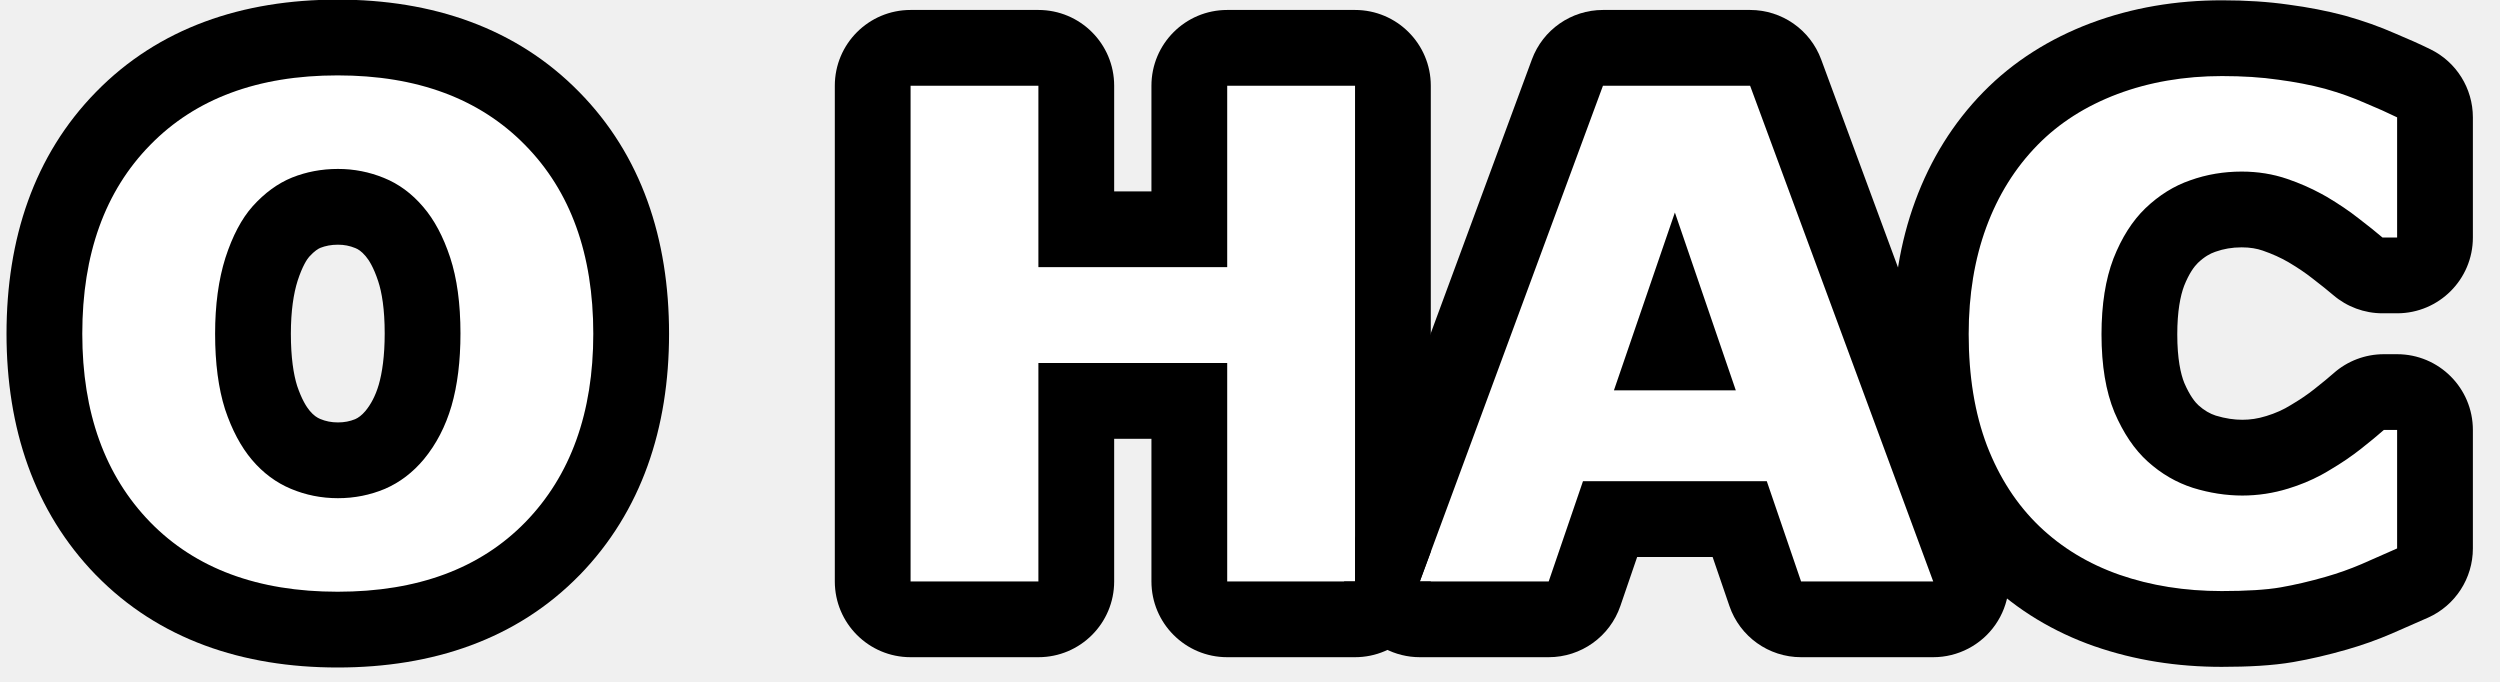
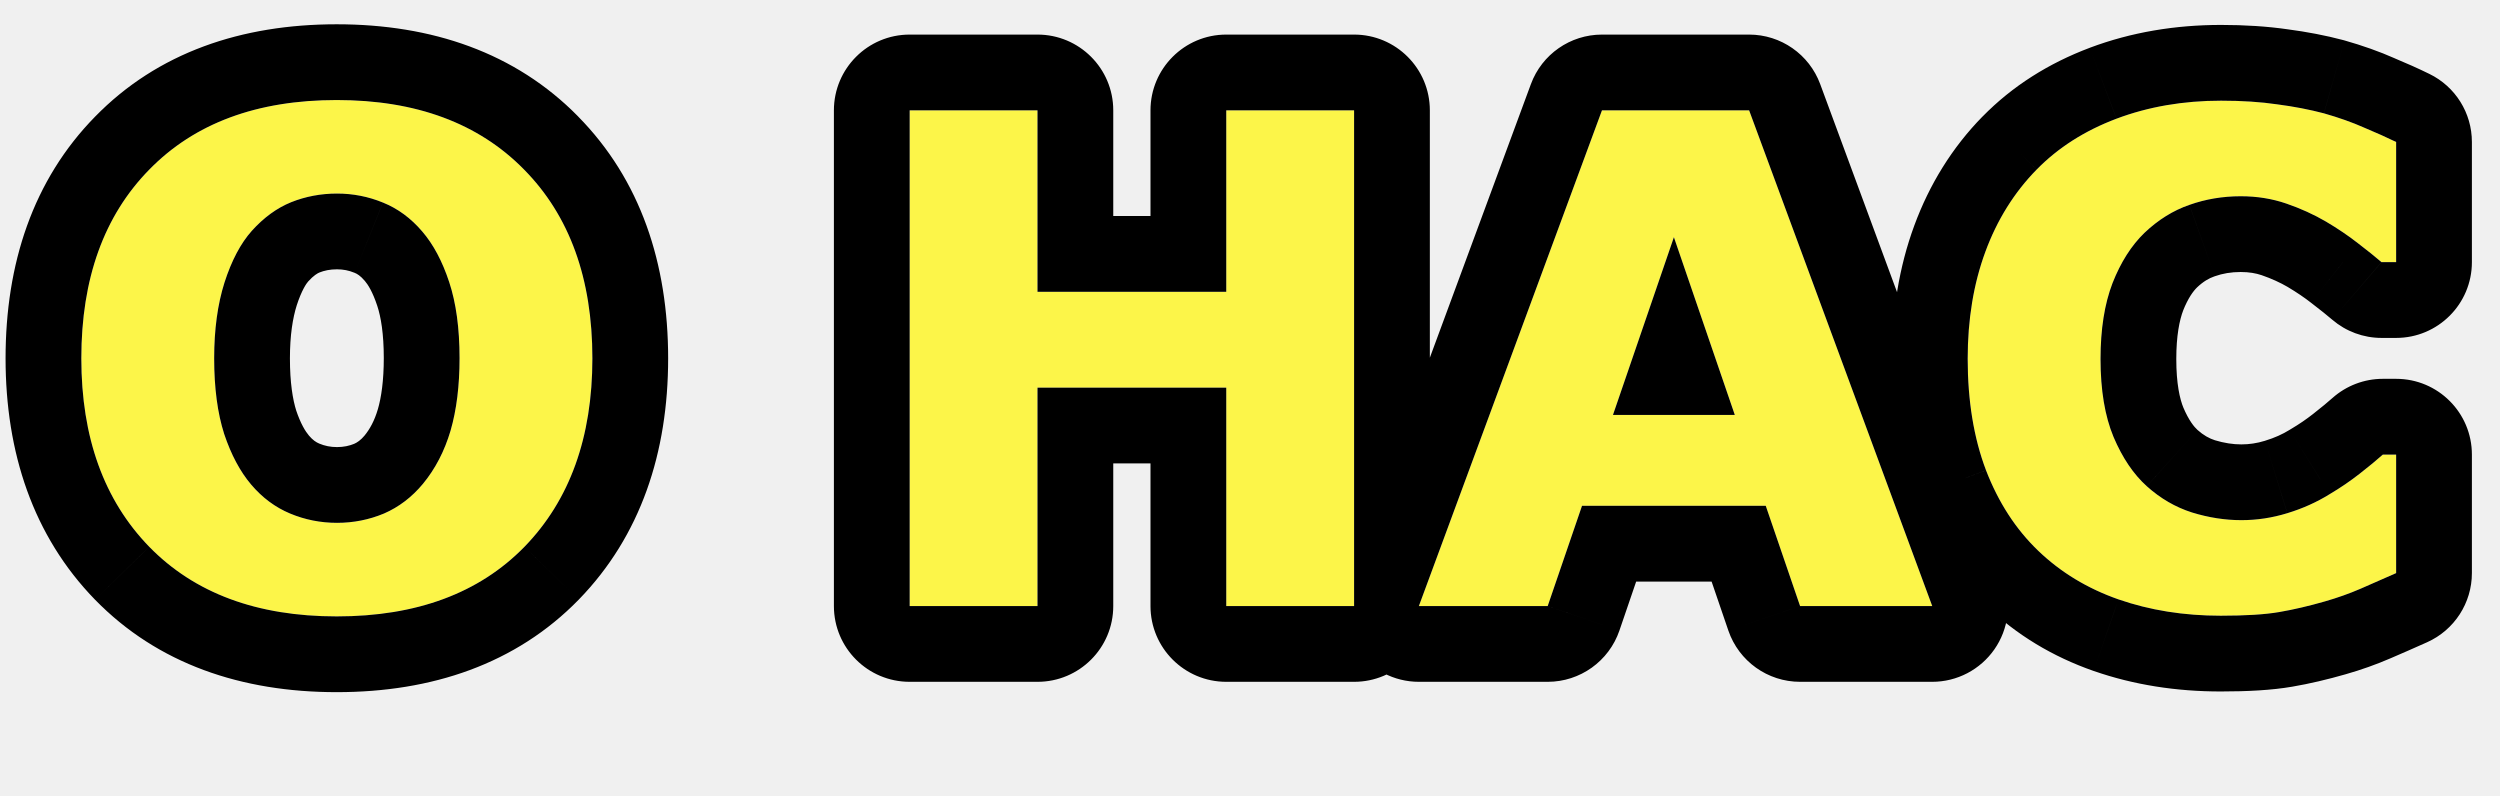
- <svg xmlns="http://www.w3.org/2000/svg" width="66" height="18" viewBox="0 0 66 18" fill="none">
-   <path d="M58.652 15.604C57.68 15.604 56.78 15.461 55.954 15.174C55.134 14.887 54.428 14.459 53.836 13.891C53.244 13.322 52.784 12.613 52.456 11.764C52.134 10.914 51.973 9.933 51.973 8.819C51.973 7.782 52.128 6.842 52.438 5.998C52.749 5.154 53.2 4.431 53.792 3.827C54.36 3.247 55.063 2.799 55.901 2.482C56.745 2.166 57.665 2.008 58.661 2.008C59.212 2.008 59.707 2.04 60.147 2.104C60.592 2.163 61.002 2.242 61.377 2.342C61.77 2.453 62.124 2.579 62.44 2.72C62.763 2.854 63.044 2.98 63.284 3.098V6.271H62.898C62.733 6.13 62.525 5.963 62.273 5.77C62.027 5.576 61.746 5.386 61.43 5.198C61.107 5.011 60.759 4.853 60.384 4.724C60.009 4.595 59.607 4.53 59.18 4.53C58.705 4.53 58.254 4.606 57.826 4.759C57.398 4.905 57.003 5.151 56.64 5.497C56.294 5.831 56.013 6.273 55.796 6.824C55.585 7.375 55.48 8.043 55.48 8.828C55.48 9.648 55.594 10.334 55.822 10.885C56.057 11.435 56.35 11.869 56.701 12.185C57.059 12.508 57.457 12.739 57.897 12.88C58.336 13.015 58.77 13.082 59.197 13.082C59.607 13.082 60.012 13.021 60.41 12.898C60.815 12.774 61.187 12.607 61.526 12.396C61.813 12.227 62.08 12.045 62.326 11.852C62.572 11.658 62.774 11.491 62.933 11.351H63.284V14.479C62.956 14.626 62.643 14.764 62.344 14.893C62.045 15.021 61.731 15.133 61.403 15.227C60.976 15.35 60.574 15.443 60.199 15.508C59.824 15.572 59.309 15.604 58.652 15.604Z" fill="white" />
-   <path d="M51.037 15.35H47.548L46.643 12.704H41.791L40.886 15.35H37.484L42.318 2.263H46.203L51.037 15.35ZM45.825 10.305L44.217 5.611L42.608 10.305H45.825Z" fill="white" />
-   <path d="M35.773 15.35H32.398V9.584H27.414V15.35H24.039V2.263H27.414V7.053H32.398V2.263H35.773V15.35Z" fill="white" />
-   <path d="M15.663 8.811C15.663 10.896 15.065 12.555 13.87 13.785C12.675 15.01 11.023 15.622 8.913 15.622C6.81 15.622 5.16 15.01 3.965 13.785C2.77 12.555 2.172 10.896 2.172 8.811C2.172 6.707 2.77 5.046 3.965 3.827C5.16 2.603 6.81 1.99 8.913 1.99C11.011 1.99 12.66 2.603 13.861 3.827C15.062 5.046 15.663 6.707 15.663 8.811ZM11.19 12.124C11.518 11.726 11.761 11.257 11.919 10.718C12.077 10.173 12.156 9.534 12.156 8.802C12.156 8.017 12.065 7.349 11.884 6.798C11.702 6.247 11.465 5.802 11.172 5.462C10.873 5.11 10.527 4.855 10.135 4.697C9.748 4.539 9.344 4.46 8.922 4.46C8.494 4.46 8.09 4.536 7.709 4.688C7.334 4.841 6.988 5.093 6.672 5.444C6.379 5.772 6.139 6.227 5.951 6.807C5.77 7.381 5.679 8.049 5.679 8.811C5.679 9.59 5.767 10.255 5.942 10.806C6.124 11.351 6.361 11.796 6.654 12.142C6.947 12.487 7.29 12.742 7.683 12.906C8.075 13.07 8.488 13.152 8.922 13.152C9.355 13.152 9.769 13.07 10.161 12.906C10.554 12.736 10.896 12.476 11.19 12.124Z" fill="white" />
-   <path fill-rule="evenodd" clip-rule="evenodd" d="M55.298 17.063L55.293 17.062C54.219 16.685 53.261 16.112 52.451 15.333C51.626 14.541 51.012 13.576 50.59 12.484L50.586 12.473C50.161 11.352 49.973 10.122 49.973 8.819C49.973 7.582 50.158 6.403 50.562 5.307C50.963 4.215 51.561 3.246 52.363 2.427M52.456 11.764C52.784 12.613 53.244 13.322 53.836 13.891C54.428 14.459 55.134 14.887 55.954 15.174C56.78 15.461 57.68 15.604 58.652 15.604C59.309 15.604 59.824 15.572 60.199 15.508C60.574 15.443 60.976 15.35 61.403 15.227C61.731 15.133 62.045 15.021 62.344 14.893C62.643 14.764 62.956 14.626 63.284 14.479V11.351H62.933C62.774 11.491 62.572 11.658 62.326 11.852C62.08 12.045 61.813 12.227 61.526 12.396C61.447 12.445 61.367 12.492 61.284 12.536C61.012 12.683 60.721 12.803 60.41 12.898C60.012 13.021 59.607 13.082 59.197 13.082C58.77 13.082 58.336 13.015 57.897 12.88C57.457 12.739 57.059 12.508 56.701 12.185C56.35 11.869 56.057 11.435 55.822 10.885C55.594 10.334 55.48 9.648 55.48 8.828C55.48 8.043 55.585 7.375 55.796 6.824C56.013 6.273 56.294 5.831 56.64 5.497C57.003 5.151 57.398 4.905 57.826 4.759C58.254 4.606 58.705 4.53 59.18 4.53C59.607 4.53 60.009 4.595 60.384 4.724C60.703 4.833 61.003 4.964 61.284 5.117C61.333 5.143 61.382 5.17 61.43 5.198C61.746 5.386 62.027 5.576 62.273 5.77C62.525 5.963 62.733 6.13 62.898 6.271H63.284V3.098C63.044 2.98 62.763 2.854 62.44 2.72C62.124 2.579 61.77 2.453 61.377 2.342C61.002 2.242 60.592 2.163 60.147 2.104C59.707 2.04 59.212 2.008 58.661 2.008C57.665 2.008 56.745 2.166 55.901 2.482C55.063 2.799 54.36 3.247 53.792 3.827C53.2 4.431 52.749 5.154 52.438 5.998C52.128 6.842 51.973 7.782 51.973 8.819C51.973 9.933 52.134 10.914 52.456 11.764ZM52.363 2.427C53.155 1.619 54.113 1.02 55.195 0.611L55.199 0.61C56.29 0.201 57.45 0.008 58.661 0.008C59.281 0.008 59.871 0.044 60.422 0.123C60.934 0.191 61.425 0.285 61.89 0.409L61.923 0.418C62.383 0.548 62.821 0.702 63.231 0.883C63.572 1.025 63.883 1.164 64.161 1.3C64.848 1.635 65.284 2.333 65.284 3.098V6.271C65.284 7.375 64.389 8.271 63.284 8.271H62.898C62.42 8.271 61.958 8.1 61.596 7.789C61.469 7.68 61.291 7.537 61.056 7.356L61.038 7.342C60.873 7.212 60.668 7.072 60.417 6.923C60.217 6.807 59.99 6.703 59.734 6.615C59.584 6.563 59.404 6.53 59.18 6.53C58.923 6.53 58.7 6.571 58.497 6.643L58.474 6.651C58.349 6.694 58.199 6.775 58.025 6.94C57.928 7.035 57.793 7.214 57.66 7.548C57.562 7.809 57.48 8.218 57.48 8.828C57.48 9.471 57.57 9.875 57.666 10.111C57.815 10.456 57.955 10.623 58.039 10.699L58.04 10.7C58.193 10.838 58.342 10.921 58.496 10.972C58.754 11.05 58.986 11.082 59.197 11.082C59.404 11.082 59.609 11.052 59.82 10.986L59.828 10.984C60.075 10.909 60.287 10.812 60.472 10.697C60.484 10.69 60.496 10.682 60.508 10.675C60.724 10.547 60.918 10.415 61.09 10.279C61.318 10.1 61.486 9.96 61.604 9.856C61.97 9.53 62.443 9.351 62.933 9.351H63.284C64.389 9.351 65.284 10.246 65.284 11.351V14.479C65.284 15.269 64.82 15.984 64.1 16.306C63.764 16.455 63.443 16.596 63.136 16.729C62.755 16.893 62.361 17.033 61.955 17.149C61.468 17.289 60.995 17.4 60.538 17.479C59.999 17.572 59.353 17.605 58.652 17.605C57.481 17.605 56.357 17.431 55.298 17.063" fill="black" />
-   <path fill-rule="evenodd" clip-rule="evenodd" d="M52.678 16.493C52.304 17.03 51.691 17.35 51.037 17.35H47.548C46.693 17.35 45.932 16.806 45.656 15.997L45.213 14.704H43.221L42.778 15.997C42.501 16.806 41.741 17.35 40.886 17.35H37.484C36.83 17.35 36.217 17.03 35.843 16.493C35.606 16.153 35.484 15.753 35.484 15.35H35.775V14.206L40.442 1.57C40.732 0.784 41.481 0.263 42.318 0.263H46.203C47.04 0.263 47.789 0.784 48.079 1.57L52.913 14.657C53.14 15.27 53.052 15.956 52.678 16.493ZM41.791 12.704H46.643L47.548 15.35H51.037L46.203 2.263H42.318L37.484 15.35H40.886L41.791 12.704ZM44.217 5.611L42.608 10.305H45.825L44.217 5.611Z" fill="black" />
-   <path fill-rule="evenodd" clip-rule="evenodd" d="M37.773 15.35C37.773 16.454 36.877 17.35 35.773 17.35H32.398C31.293 17.35 30.398 16.454 30.398 15.35V11.584H29.414V15.35C29.414 16.454 28.519 17.35 27.414 17.35H24.039C22.934 17.35 22.039 16.454 22.039 15.35V2.263C22.039 1.158 22.934 0.263 24.039 0.263H27.414C28.519 0.263 29.414 1.158 29.414 2.263V5.053H30.398V2.263C30.398 1.158 31.293 0.263 32.398 0.263H35.773C36.877 0.263 37.773 1.158 37.773 2.263V14.563L37.482 15.35H37.773ZM32.398 7.053H27.414V2.263H24.039V15.35H27.414V9.584H32.398V15.35H35.773V2.263H32.398V7.053Z" fill="black" />
-   <path fill-rule="evenodd" clip-rule="evenodd" d="M15.305 15.179L15.301 15.182C13.646 16.878 11.428 17.622 8.913 17.622C6.402 17.622 4.188 16.877 2.534 15.182L2.53 15.179C0.897 13.497 0.172 11.298 0.172 8.811C0.172 6.313 0.893 4.104 2.535 2.428C4.19 0.734 6.403 -0.01 8.913 -0.01C11.419 -0.01 13.63 0.736 15.287 2.425C16.937 4.1 17.663 6.31 17.663 8.811C17.663 11.298 16.938 13.497 15.305 15.179ZM3.965 3.827C2.77 5.046 2.172 6.707 2.172 8.811C2.172 10.896 2.77 12.555 3.965 13.785C5.16 15.01 6.81 15.622 8.913 15.622C11.023 15.622 12.675 15.01 13.87 13.785C15.065 12.555 15.663 10.896 15.663 8.811C15.663 6.707 15.062 5.046 13.861 3.827C12.66 2.603 11.011 1.99 8.913 1.99C6.81 1.99 5.16 2.603 3.965 3.827ZM10.135 4.697C9.748 4.539 9.344 4.46 8.922 4.46C8.494 4.46 8.09 4.536 7.709 4.688C7.334 4.841 6.988 5.093 6.672 5.444C6.379 5.772 6.139 6.227 5.951 6.807C5.77 7.381 5.679 8.049 5.679 8.811C5.679 9.59 5.767 10.255 5.942 10.806C6.124 11.351 6.361 11.796 6.654 12.142C6.947 12.487 7.29 12.742 7.683 12.906C8.075 13.07 8.488 13.152 8.922 13.152C9.355 13.152 9.769 13.07 10.161 12.906C10.554 12.736 10.896 12.476 11.19 12.124C11.518 11.726 11.761 11.257 11.919 10.718C12.077 10.173 12.156 9.534 12.156 8.802C12.156 8.017 12.065 7.349 11.884 6.798C11.702 6.247 11.465 5.802 11.172 5.462C10.873 5.11 10.527 4.855 10.135 4.697ZM9.999 10.157C10.091 9.838 10.156 9.395 10.156 8.802C10.156 8.159 10.081 7.716 9.984 7.424C9.862 7.053 9.736 6.86 9.657 6.768L9.648 6.757L9.648 6.757C9.54 6.63 9.453 6.579 9.387 6.552L9.377 6.548L9.377 6.548C9.234 6.489 9.087 6.46 8.922 6.46C8.74 6.46 8.591 6.491 8.458 6.543C8.406 6.565 8.304 6.621 8.162 6.779C8.11 6.838 7.986 7.015 7.856 7.416C7.751 7.75 7.679 8.205 7.679 8.811C7.679 9.442 7.75 9.887 7.844 10.186C7.964 10.543 8.091 10.743 8.18 10.849C8.282 10.969 8.372 11.027 8.454 11.061C8.597 11.121 8.748 11.152 8.922 11.152C9.091 11.152 9.237 11.123 9.377 11.066C9.459 11.029 9.548 10.968 9.649 10.848C9.789 10.677 9.911 10.456 9.999 10.157Z" fill="black" />
+ <svg xmlns="http://www.w3.org/2000/svg" width="66" height="21" viewBox="0 0 66 21" fill="none">
+   <mask id="path-1-outside-1_247_11077" maskUnits="userSpaceOnUse" x="-0.758" y="0" width="67" height="19" fill="black">
+     <rect fill="white" x="-0.758" width="67" height="19" />
+     <path d="M15.639 9.461C15.639 11.547 15.041 13.205 13.846 14.435C12.65 15.66 10.998 16.273 8.889 16.273C6.785 16.273 5.136 15.66 3.94 14.435C2.745 13.205 2.147 11.547 2.147 9.461C2.147 7.357 2.745 5.696 3.94 4.478C5.136 3.253 6.785 2.641 8.889 2.641C10.986 2.641 12.636 3.253 13.837 4.478C15.038 5.696 15.639 7.357 15.639 9.461ZM11.165 12.774C11.493 12.376 11.736 11.907 11.895 11.368C12.053 10.823 12.132 10.185 12.132 9.452C12.132 8.667 12.041 7.999 11.859 7.448C11.678 6.897 11.44 6.452 11.148 6.112C10.849 5.761 10.503 5.506 10.11 5.348C9.724 5.189 9.319 5.11 8.897 5.11C8.47 5.11 8.065 5.187 7.685 5.339C7.31 5.491 6.964 5.743 6.647 6.095C6.354 6.423 6.114 6.877 5.927 7.457C5.745 8.031 5.654 8.699 5.654 9.461C5.654 10.24 5.742 10.905 5.918 11.456C6.1 12.001 6.337 12.446 6.63 12.792C6.923 13.138 7.266 13.393 7.658 13.557C8.051 13.721 8.464 13.803 8.897 13.803C9.331 13.803 9.744 13.721 10.137 13.557C10.529 13.387 10.872 13.126 11.165 12.774ZM32.373 10.234H27.39V16H24.015V2.913H27.39V7.703H32.373V2.913H35.748V16H32.373V10.234ZM42.582 10.955H45.799L44.191 6.262L42.582 10.955ZM46.616 13.354H41.765L40.859 16H37.458L42.292 2.913H46.177L51.011 16H47.522L46.616 13.354ZM58.627 16.255C57.654 16.255 56.755 16.111 55.928 15.824C55.108 15.537 54.402 15.109 53.81 14.541C53.218 13.973 52.758 13.264 52.43 12.414C52.108 11.565 51.947 10.583 51.947 9.47C51.947 8.433 52.102 7.492 52.413 6.648C52.723 5.805 53.175 5.081 53.766 4.478C54.335 3.897 55.038 3.449 55.876 3.133C56.719 2.816 57.639 2.658 58.636 2.658C59.186 2.658 59.681 2.69 60.121 2.755C60.566 2.813 60.976 2.893 61.351 2.992C61.744 3.104 62.098 3.229 62.415 3.37C62.737 3.505 63.018 3.631 63.258 3.748V6.921H62.872C62.708 6.78 62.5 6.613 62.248 6.42C62.002 6.227 61.72 6.036 61.404 5.849C61.082 5.661 60.733 5.503 60.358 5.374C59.983 5.245 59.582 5.181 59.154 5.181C58.679 5.181 58.228 5.257 57.8 5.409C57.373 5.556 56.977 5.802 56.614 6.147C56.268 6.481 55.987 6.924 55.77 7.475C55.559 8.025 55.454 8.693 55.454 9.479C55.454 10.299 55.568 10.984 55.797 11.535C56.031 12.086 56.324 12.52 56.675 12.836C57.033 13.158 57.431 13.39 57.871 13.53C58.31 13.665 58.744 13.732 59.172 13.732C59.582 13.732 59.986 13.671 60.385 13.548C60.789 13.425 61.161 13.258 61.501 13.047C61.788 12.877 62.054 12.695 62.3 12.502C62.547 12.309 62.749 12.142 62.907 12.001H63.258V15.13C62.93 15.276 62.617 15.414 62.318 15.543C62.019 15.672 61.706 15.783 61.378 15.877C60.95 16 60.549 16.094 60.174 16.158C59.799 16.223 59.283 16.255 58.627 16.255Z" />
+   </mask>
+   <path d="M15.639 9.461C15.639 11.547 15.041 13.205 13.846 14.435C12.65 15.66 10.998 16.273 8.889 16.273C6.785 16.273 5.136 15.66 3.94 14.435C2.745 13.205 2.147 11.547 2.147 9.461C2.147 7.357 2.745 5.696 3.94 4.478C5.136 3.253 6.785 2.641 8.889 2.641C10.986 2.641 12.636 3.253 13.837 4.478C15.038 5.696 15.639 7.357 15.639 9.461ZM11.165 12.774C11.493 12.376 11.736 11.907 11.895 11.368C12.053 10.823 12.132 10.185 12.132 9.452C12.132 8.667 12.041 7.999 11.859 7.448C11.678 6.897 11.44 6.452 11.148 6.112C10.849 5.761 10.503 5.506 10.11 5.348C9.724 5.189 9.319 5.11 8.897 5.11C8.47 5.11 8.065 5.187 7.685 5.339C7.31 5.491 6.964 5.743 6.647 6.095C6.354 6.423 6.114 6.877 5.927 7.457C5.745 8.031 5.654 8.699 5.654 9.461C5.654 10.24 5.742 10.905 5.918 11.456C6.1 12.001 6.337 12.446 6.63 12.792C6.923 13.138 7.266 13.393 7.658 13.557C8.051 13.721 8.464 13.803 8.897 13.803C9.331 13.803 9.744 13.721 10.137 13.557C10.529 13.387 10.872 13.126 11.165 12.774ZM32.373 10.234H27.39V16H24.015V2.913H27.39V7.703H32.373V2.913H35.748V16H32.373V10.234ZM42.582 10.955H45.799L44.191 6.262L42.582 10.955ZM46.616 13.354H41.765L40.859 16H37.458L42.292 2.913H46.177L51.011 16H47.522L46.616 13.354ZM58.627 16.255C57.654 16.255 56.755 16.111 55.928 15.824C55.108 15.537 54.402 15.109 53.81 14.541C53.218 13.973 52.758 13.264 52.43 12.414C52.108 11.565 51.947 10.583 51.947 9.47C51.947 8.433 52.102 7.492 52.413 6.648C52.723 5.805 53.175 5.081 53.766 4.478C54.335 3.897 55.038 3.449 55.876 3.133C56.719 2.816 57.639 2.658 58.636 2.658C59.186 2.658 59.681 2.69 60.121 2.755C60.566 2.813 60.976 2.893 61.351 2.992C61.744 3.104 62.098 3.229 62.415 3.37C62.737 3.505 63.018 3.631 63.258 3.748V6.921H62.872C62.708 6.78 62.5 6.613 62.248 6.42C62.002 6.227 61.72 6.036 61.404 5.849C61.082 5.661 60.733 5.503 60.358 5.374C59.983 5.245 59.582 5.181 59.154 5.181C58.679 5.181 58.228 5.257 57.8 5.409C57.373 5.556 56.977 5.802 56.614 6.147C56.268 6.481 55.987 6.924 55.77 7.475C55.559 8.025 55.454 8.693 55.454 9.479C55.454 10.299 55.568 10.984 55.797 11.535C56.031 12.086 56.324 12.52 56.675 12.836C57.033 13.158 57.431 13.39 57.871 13.53C58.31 13.665 58.744 13.732 59.172 13.732C59.582 13.732 59.986 13.671 60.385 13.548C60.789 13.425 61.161 13.258 61.501 13.047C61.788 12.877 62.054 12.695 62.3 12.502C62.547 12.309 62.749 12.142 62.907 12.001H63.258V15.13C62.93 15.276 62.617 15.414 62.318 15.543C62.019 15.672 61.706 15.783 61.378 15.877C60.95 16 60.549 16.094 60.174 16.158C59.799 16.223 59.283 16.255 58.627 16.255Z" fill="#FCF549" />
+   <path d="M13.846 14.435L15.277 15.832L15.28 15.829L13.846 14.435ZM3.94 14.435L2.506 15.829L2.509 15.832L3.94 14.435ZM3.94 4.478L5.368 5.878L5.372 5.875L3.94 4.478ZM13.837 4.478L12.409 5.878L12.412 5.881L13.837 4.478ZM11.165 12.774L12.701 14.055L12.709 14.046L11.165 12.774ZM11.895 11.368L13.814 11.931L13.815 11.926L11.895 11.368ZM11.148 6.112L9.624 7.408L9.633 7.418L11.148 6.112ZM10.11 5.348L9.353 7.199L9.363 7.203L10.11 5.348ZM7.685 5.339L6.942 3.482L6.932 3.486L7.685 5.339ZM6.647 6.095L5.161 4.757L5.156 4.763L6.647 6.095ZM5.927 7.457L4.024 6.842L4.02 6.854L5.927 7.457ZM5.918 11.456L4.013 12.064C4.015 12.072 4.018 12.08 4.021 12.088L5.918 11.456ZM10.137 13.557L10.908 15.402C10.916 15.399 10.923 15.395 10.931 15.392L10.137 13.557ZM13.639 9.461C13.639 11.146 13.168 12.262 12.411 13.042L15.28 15.829C16.914 14.148 17.639 11.948 17.639 9.461H13.639ZM12.415 13.039C11.68 13.791 10.593 14.273 8.889 14.273V18.273C11.403 18.273 13.621 17.529 15.277 15.832L12.415 13.039ZM8.889 14.273C7.192 14.273 6.108 13.793 5.372 13.039L2.509 15.832C4.164 17.528 6.378 18.273 8.889 18.273V14.273ZM5.375 13.042C4.618 12.262 4.147 11.146 4.147 9.461H0.147C0.147 11.948 0.873 14.148 2.506 15.829L5.375 13.042ZM4.147 9.461C4.147 7.752 4.621 6.64 5.368 5.878L2.513 3.077C0.869 4.753 0.147 6.962 0.147 9.461H4.147ZM5.372 5.875C6.108 5.121 7.192 4.641 8.889 4.641V0.641C6.378 0.641 4.164 1.385 2.509 3.081L5.372 5.875ZM8.889 4.641C10.577 4.641 11.665 5.119 12.409 5.878L15.265 3.077C13.607 1.386 11.396 0.641 8.889 0.641V4.641ZM12.412 5.881C13.164 6.644 13.639 7.755 13.639 9.461H17.639C17.639 6.96 16.912 4.749 15.261 3.074L12.412 5.881ZM12.709 14.046C13.223 13.421 13.586 12.706 13.814 11.931L9.975 10.805C9.886 11.108 9.763 11.331 9.621 11.503L12.709 14.046ZM13.815 11.926C14.039 11.156 14.132 10.322 14.132 9.452H10.132C10.132 10.048 10.067 10.491 9.974 10.81L13.815 11.926ZM14.132 9.452C14.132 8.524 14.026 7.632 13.759 6.822L9.96 8.075C10.056 8.366 10.132 8.81 10.132 9.452H14.132ZM13.759 6.822C13.518 6.091 13.169 5.394 12.662 4.806L9.633 7.418C9.712 7.51 9.838 7.704 9.96 8.075L13.759 6.822ZM12.671 4.817C12.182 4.242 11.577 3.783 10.858 3.493L9.363 7.203C9.429 7.229 9.515 7.28 9.624 7.408L12.671 4.817ZM10.868 3.497C10.238 3.239 9.576 3.11 8.897 3.11V7.11C9.062 7.11 9.209 7.14 9.353 7.199L10.868 3.497ZM8.897 3.11C8.226 3.11 7.569 3.231 6.942 3.482L8.427 7.196C8.562 7.142 8.713 7.11 8.897 7.11V3.11ZM6.932 3.486C6.233 3.77 5.646 4.218 5.161 4.757L8.134 7.433C8.282 7.268 8.386 7.213 8.437 7.192L6.932 3.486ZM5.156 4.763C4.62 5.362 4.266 6.093 4.024 6.842L7.83 8.072C7.963 7.661 8.089 7.483 8.139 7.427L5.156 4.763ZM4.02 6.854C3.763 7.667 3.654 8.546 3.654 9.461H7.654C7.654 8.852 7.728 8.396 7.834 8.06L4.02 6.854ZM3.654 9.461C3.654 10.38 3.757 11.262 4.013 12.064L7.823 10.848C7.728 10.549 7.654 10.101 7.654 9.461H3.654ZM4.021 12.088C4.262 12.813 4.609 13.5 5.104 14.085L8.156 11.499C8.065 11.392 7.937 11.189 7.815 10.824L4.021 12.088ZM5.104 14.085C5.588 14.656 6.184 15.108 6.887 15.402L8.429 11.711C8.347 11.677 8.258 11.62 8.156 11.499L5.104 14.085ZM6.887 15.402C7.529 15.67 8.204 15.803 8.897 15.803V11.803C8.723 11.803 8.573 11.771 8.429 11.711L6.887 15.402ZM8.897 15.803C9.591 15.803 10.266 15.67 10.908 15.402L9.366 11.711C9.222 11.771 9.071 11.803 8.897 11.803V15.803ZM10.931 15.392C11.631 15.089 12.222 14.63 12.701 14.055L9.629 11.494C9.522 11.622 9.428 11.684 9.342 11.721L10.931 15.392ZM32.373 10.234H34.373C34.373 9.13 33.478 8.234 32.373 8.234V10.234ZM27.39 10.234V8.234C26.285 8.234 25.39 9.13 25.39 10.234H27.39ZM27.39 16V18C28.495 18 29.39 17.105 29.39 16H27.39ZM24.015 16H22.015C22.015 17.105 22.91 18 24.015 18V16ZM24.015 2.913V0.913C22.91 0.913 22.015 1.809 22.015 2.913H24.015ZM27.39 2.913H29.39C29.39 1.809 28.495 0.913 27.39 0.913V2.913ZM27.39 7.703H25.39C25.39 8.808 26.285 9.703 27.39 9.703V7.703ZM32.373 7.703V9.703C33.478 9.703 34.373 8.808 34.373 7.703H32.373ZM32.373 2.913V0.913C31.269 0.913 30.373 1.809 30.373 2.913H32.373ZM35.748 2.913H37.748C37.748 1.809 36.853 0.913 35.748 0.913V2.913ZM35.748 16V18C36.853 18 37.748 17.105 37.748 16H35.748ZM32.373 16H30.373C30.373 17.105 31.269 18 32.373 18V16ZM32.373 8.234H27.39V12.234H32.373V8.234ZM25.39 10.234V16H29.39V10.234H25.39ZM27.39 14H24.015V18H27.39V14ZM26.015 16V2.913H22.015V16H26.015ZM24.015 4.913H27.39V0.913H24.015V4.913ZM25.39 2.913V7.703H29.39V2.913H25.39ZM27.39 9.703H32.373V5.703H27.39V9.703ZM34.373 7.703V2.913H30.373V7.703H34.373ZM32.373 4.913H35.748V0.913H32.373V4.913ZM33.748 2.913V16H37.748V2.913H33.748ZM35.748 14H32.373V18H35.748V14ZM34.373 16V10.234H30.373V16H34.373ZM42.582 10.955L40.69 10.307C40.481 10.918 40.579 11.592 40.955 12.118C41.33 12.643 41.936 12.955 42.582 12.955V10.955ZM45.799 10.955V12.955C46.445 12.955 47.051 12.643 47.426 12.118C47.802 11.592 47.9 10.918 47.691 10.307L45.799 10.955ZM44.191 6.262L46.083 5.613C45.805 4.805 45.045 4.262 44.191 4.262C43.336 4.262 42.576 4.805 42.298 5.613L44.191 6.262ZM46.616 13.354L48.508 12.707C48.232 11.898 47.471 11.354 46.616 11.354V13.354ZM41.765 13.354V11.354C40.91 11.354 40.149 11.898 39.872 12.707L41.765 13.354ZM40.859 16V18C41.714 18 42.475 17.456 42.752 16.648L40.859 16ZM37.458 16L35.582 15.307C35.355 15.921 35.443 16.607 35.817 17.143C36.191 17.68 36.804 18 37.458 18V16ZM42.292 2.913V0.913C41.455 0.913 40.706 1.435 40.416 2.22L42.292 2.913ZM46.177 2.913L48.053 2.22C47.763 1.435 47.014 0.913 46.177 0.913V2.913ZM51.011 16V18C51.665 18 52.278 17.68 52.652 17.143C53.026 16.607 53.114 15.921 52.887 15.307L51.011 16ZM47.522 16L45.629 16.648C45.906 17.456 46.666 18 47.522 18V16ZM42.582 12.955H45.799V8.955H42.582V12.955ZM47.691 10.307L46.083 5.613L42.298 6.91L43.907 11.604L47.691 10.307ZM42.298 5.613L40.69 10.307L44.474 11.604L46.083 6.91L42.298 5.613ZM46.616 11.354H41.765V15.354H46.616V11.354ZM39.872 12.707L38.967 15.352L42.752 16.648L43.657 14.002L39.872 12.707ZM40.859 14H37.458V18H40.859V14ZM39.334 16.693L44.168 3.606L40.416 2.22L35.582 15.307L39.334 16.693ZM42.292 4.913H46.177V0.913H42.292V4.913ZM44.301 3.606L49.135 16.693L52.887 15.307L48.053 2.22L44.301 3.606ZM51.011 14H47.522V18H51.011V14ZM49.414 15.352L48.508 12.707L44.724 14.002L45.629 16.648L49.414 15.352ZM55.928 15.824L55.268 17.712L55.272 17.713L55.928 15.824ZM53.81 14.541L52.425 15.983L53.81 14.541ZM52.43 12.414L50.56 13.123L50.565 13.135L52.43 12.414ZM53.766 4.478L55.194 5.878L55.195 5.877L53.766 4.478ZM55.876 3.133L55.173 1.26L55.169 1.262L55.876 3.133ZM60.121 2.755L59.831 4.734C59.84 4.735 59.85 4.737 59.86 4.738L60.121 2.755ZM61.351 2.992L61.897 1.068C61.886 1.065 61.876 1.062 61.865 1.059L61.351 2.992ZM62.415 3.37L61.602 5.198C61.616 5.204 61.63 5.21 61.643 5.215L62.415 3.37ZM63.258 3.748H65.258C65.258 2.983 64.823 2.286 64.135 1.951L63.258 3.748ZM63.258 6.921V8.921C64.363 8.921 65.258 8.025 65.258 6.921H63.258ZM62.872 6.921L61.57 8.439C61.933 8.75 62.394 8.921 62.872 8.921V6.921ZM62.248 6.42L61.012 7.993C61.018 7.997 61.024 8.002 61.03 8.007L62.248 6.42ZM61.404 5.849L62.424 4.128C62.419 4.125 62.414 4.123 62.41 4.12L61.404 5.849ZM57.8 5.409L58.449 7.301C58.456 7.299 58.464 7.296 58.471 7.293L57.8 5.409ZM56.614 6.147L55.235 4.699C55.232 4.702 55.228 4.706 55.224 4.709L56.614 6.147ZM55.77 7.475L53.909 6.742C53.907 6.748 53.905 6.754 53.903 6.759L55.77 7.475ZM55.797 11.535L53.949 12.302C53.952 12.307 53.954 12.313 53.956 12.318L55.797 11.535ZM56.675 12.836L58.015 11.351L58.013 11.349L56.675 12.836ZM57.871 13.53L57.261 15.435C57.269 15.438 57.277 15.44 57.284 15.442L57.871 13.53ZM60.385 13.548L59.802 11.634L59.794 11.637L60.385 13.548ZM61.501 13.047L60.482 11.326C60.47 11.333 60.458 11.34 60.446 11.348L61.501 13.047ZM62.907 12.001V10.001C62.417 10.001 61.944 10.181 61.578 10.506L62.907 12.001ZM63.258 12.001H65.258C65.258 10.896 64.363 10.001 63.258 10.001V12.001ZM63.258 15.13L64.074 16.956C64.794 16.634 65.258 15.919 65.258 15.13H63.258ZM61.378 15.877L60.828 13.954L60.825 13.955L61.378 15.877ZM58.627 14.255C57.853 14.255 57.178 14.141 56.585 13.935L55.272 17.713C56.331 18.082 57.455 18.255 58.627 18.255V14.255ZM56.589 13.937C56.023 13.738 55.569 13.457 55.196 13.098L52.425 15.983C53.236 16.762 54.193 17.336 55.268 17.712L56.589 13.937ZM55.196 13.098C54.837 12.754 54.531 12.3 54.296 11.694L50.565 13.135C50.986 14.227 51.6 15.191 52.425 15.983L55.196 13.098ZM54.3 11.705C54.081 11.126 53.947 10.393 53.947 9.47H49.947C49.947 10.773 50.135 12.002 50.56 13.123L54.3 11.705ZM53.947 9.47C53.947 8.633 54.072 7.931 54.29 7.339L50.536 5.958C50.133 7.054 49.947 8.233 49.947 9.47H53.947ZM54.29 7.339C54.509 6.744 54.813 6.267 55.194 5.878L52.338 3.077C51.536 3.896 50.938 4.866 50.536 5.958L54.29 7.339ZM55.195 5.877C55.54 5.525 55.988 5.228 56.582 5.004L55.169 1.262C54.087 1.67 53.13 2.269 52.338 3.078L55.195 5.877ZM56.578 5.005C57.175 4.782 57.854 4.658 58.636 4.658V0.658C57.425 0.658 56.264 0.851 55.173 1.26L56.578 5.005ZM58.636 4.658C59.111 4.658 59.507 4.686 59.831 4.734L60.411 0.776C59.856 0.695 59.261 0.658 58.636 0.658V4.658ZM59.86 4.738C60.233 4.787 60.558 4.851 60.838 4.925L61.865 1.059C61.395 0.934 60.899 0.84 60.382 0.772L59.86 4.738ZM60.806 4.916C61.123 5.006 61.386 5.102 61.602 5.198L63.227 1.542C62.81 1.357 62.365 1.201 61.897 1.068L60.806 4.916ZM61.643 5.215C61.94 5.339 62.185 5.449 62.382 5.546L64.135 1.951C63.852 1.812 63.534 1.67 63.186 1.525L61.643 5.215ZM61.258 3.748V6.921H65.258V3.748H61.258ZM63.258 4.921H62.872V8.921H63.258V4.921ZM64.173 5.402C63.972 5.23 63.734 5.039 63.465 4.833L61.03 8.007C61.265 8.187 61.443 8.33 61.57 8.439L64.173 5.402ZM63.483 4.847C63.158 4.592 62.803 4.353 62.424 4.128L60.384 7.569C60.638 7.72 60.845 7.862 61.012 7.993L63.483 4.847ZM62.41 4.12C61.968 3.863 61.499 3.651 61.008 3.483L59.708 7.265C59.967 7.354 60.196 7.46 60.398 7.577L62.41 4.12ZM61.008 3.483C60.408 3.276 59.786 3.181 59.154 3.181V7.181C59.378 7.181 59.558 7.214 59.708 7.265L61.008 3.483ZM59.154 3.181C58.461 3.181 57.782 3.293 57.13 3.525L58.471 7.293C58.674 7.221 58.898 7.181 59.154 7.181V3.181ZM57.153 3.517C56.424 3.767 55.784 4.176 55.235 4.699L57.993 7.596C58.17 7.427 58.322 7.345 58.449 7.301L57.153 3.517ZM55.224 4.709C54.631 5.282 54.207 5.985 53.909 6.742L57.631 8.207C57.767 7.863 57.906 7.681 58.004 7.586L55.224 4.709ZM53.903 6.759C53.581 7.6 53.454 8.525 53.454 9.479H57.454C57.454 8.862 57.538 8.451 57.638 8.19L53.903 6.759ZM53.454 9.479C53.454 10.47 53.59 11.435 53.949 12.302L57.644 10.769C57.546 10.534 57.454 10.128 57.454 9.479H53.454ZM53.956 12.318C54.276 13.068 54.72 13.766 55.338 14.322L58.013 11.349C57.928 11.273 57.786 11.104 57.637 10.752L53.956 12.318ZM55.336 14.321C55.895 14.825 56.54 15.204 57.261 15.435L58.48 11.625C58.323 11.575 58.171 11.491 58.015 11.351L55.336 14.321ZM57.284 15.442C57.9 15.631 58.531 15.732 59.172 15.732V11.732C58.957 11.732 58.721 11.699 58.457 11.618L57.284 15.442ZM59.172 15.732C59.785 15.732 60.388 15.64 60.975 15.459L59.794 11.637C59.584 11.702 59.378 11.732 59.172 11.732V15.732ZM60.967 15.461C61.528 15.29 62.06 15.054 62.555 14.746L60.446 11.348C60.262 11.462 60.05 11.559 59.802 11.634L60.967 15.461ZM62.519 14.768C62.877 14.556 63.217 14.326 63.536 14.075L61.065 10.929C60.892 11.065 60.699 11.198 60.482 11.326L62.519 14.768ZM63.536 14.075C63.801 13.867 64.037 13.673 64.236 13.496L61.578 10.506C61.461 10.611 61.293 10.75 61.065 10.929L63.536 14.075ZM62.907 14.001H63.258V10.001H62.907V14.001ZM61.258 12.001V15.13H65.258V12.001H61.258ZM62.443 13.304C62.122 13.447 61.816 13.581 61.526 13.707L63.11 17.379C63.418 17.247 63.739 17.106 64.074 16.956L62.443 13.304ZM61.526 13.707C61.31 13.8 61.078 13.883 60.828 13.954L61.927 17.8C62.334 17.684 62.729 17.544 63.11 17.379L61.526 13.707ZM60.825 13.955C60.456 14.061 60.127 14.137 59.835 14.187L60.512 18.129C60.97 18.051 61.444 17.939 61.931 17.799L60.825 13.955ZM59.835 14.187C59.624 14.223 59.238 14.255 58.627 14.255V18.255C59.328 18.255 59.974 18.222 60.512 18.129L59.835 14.187Z" fill="black" mask="url(#path-1-outside-1_247_11077)" />
</svg>
